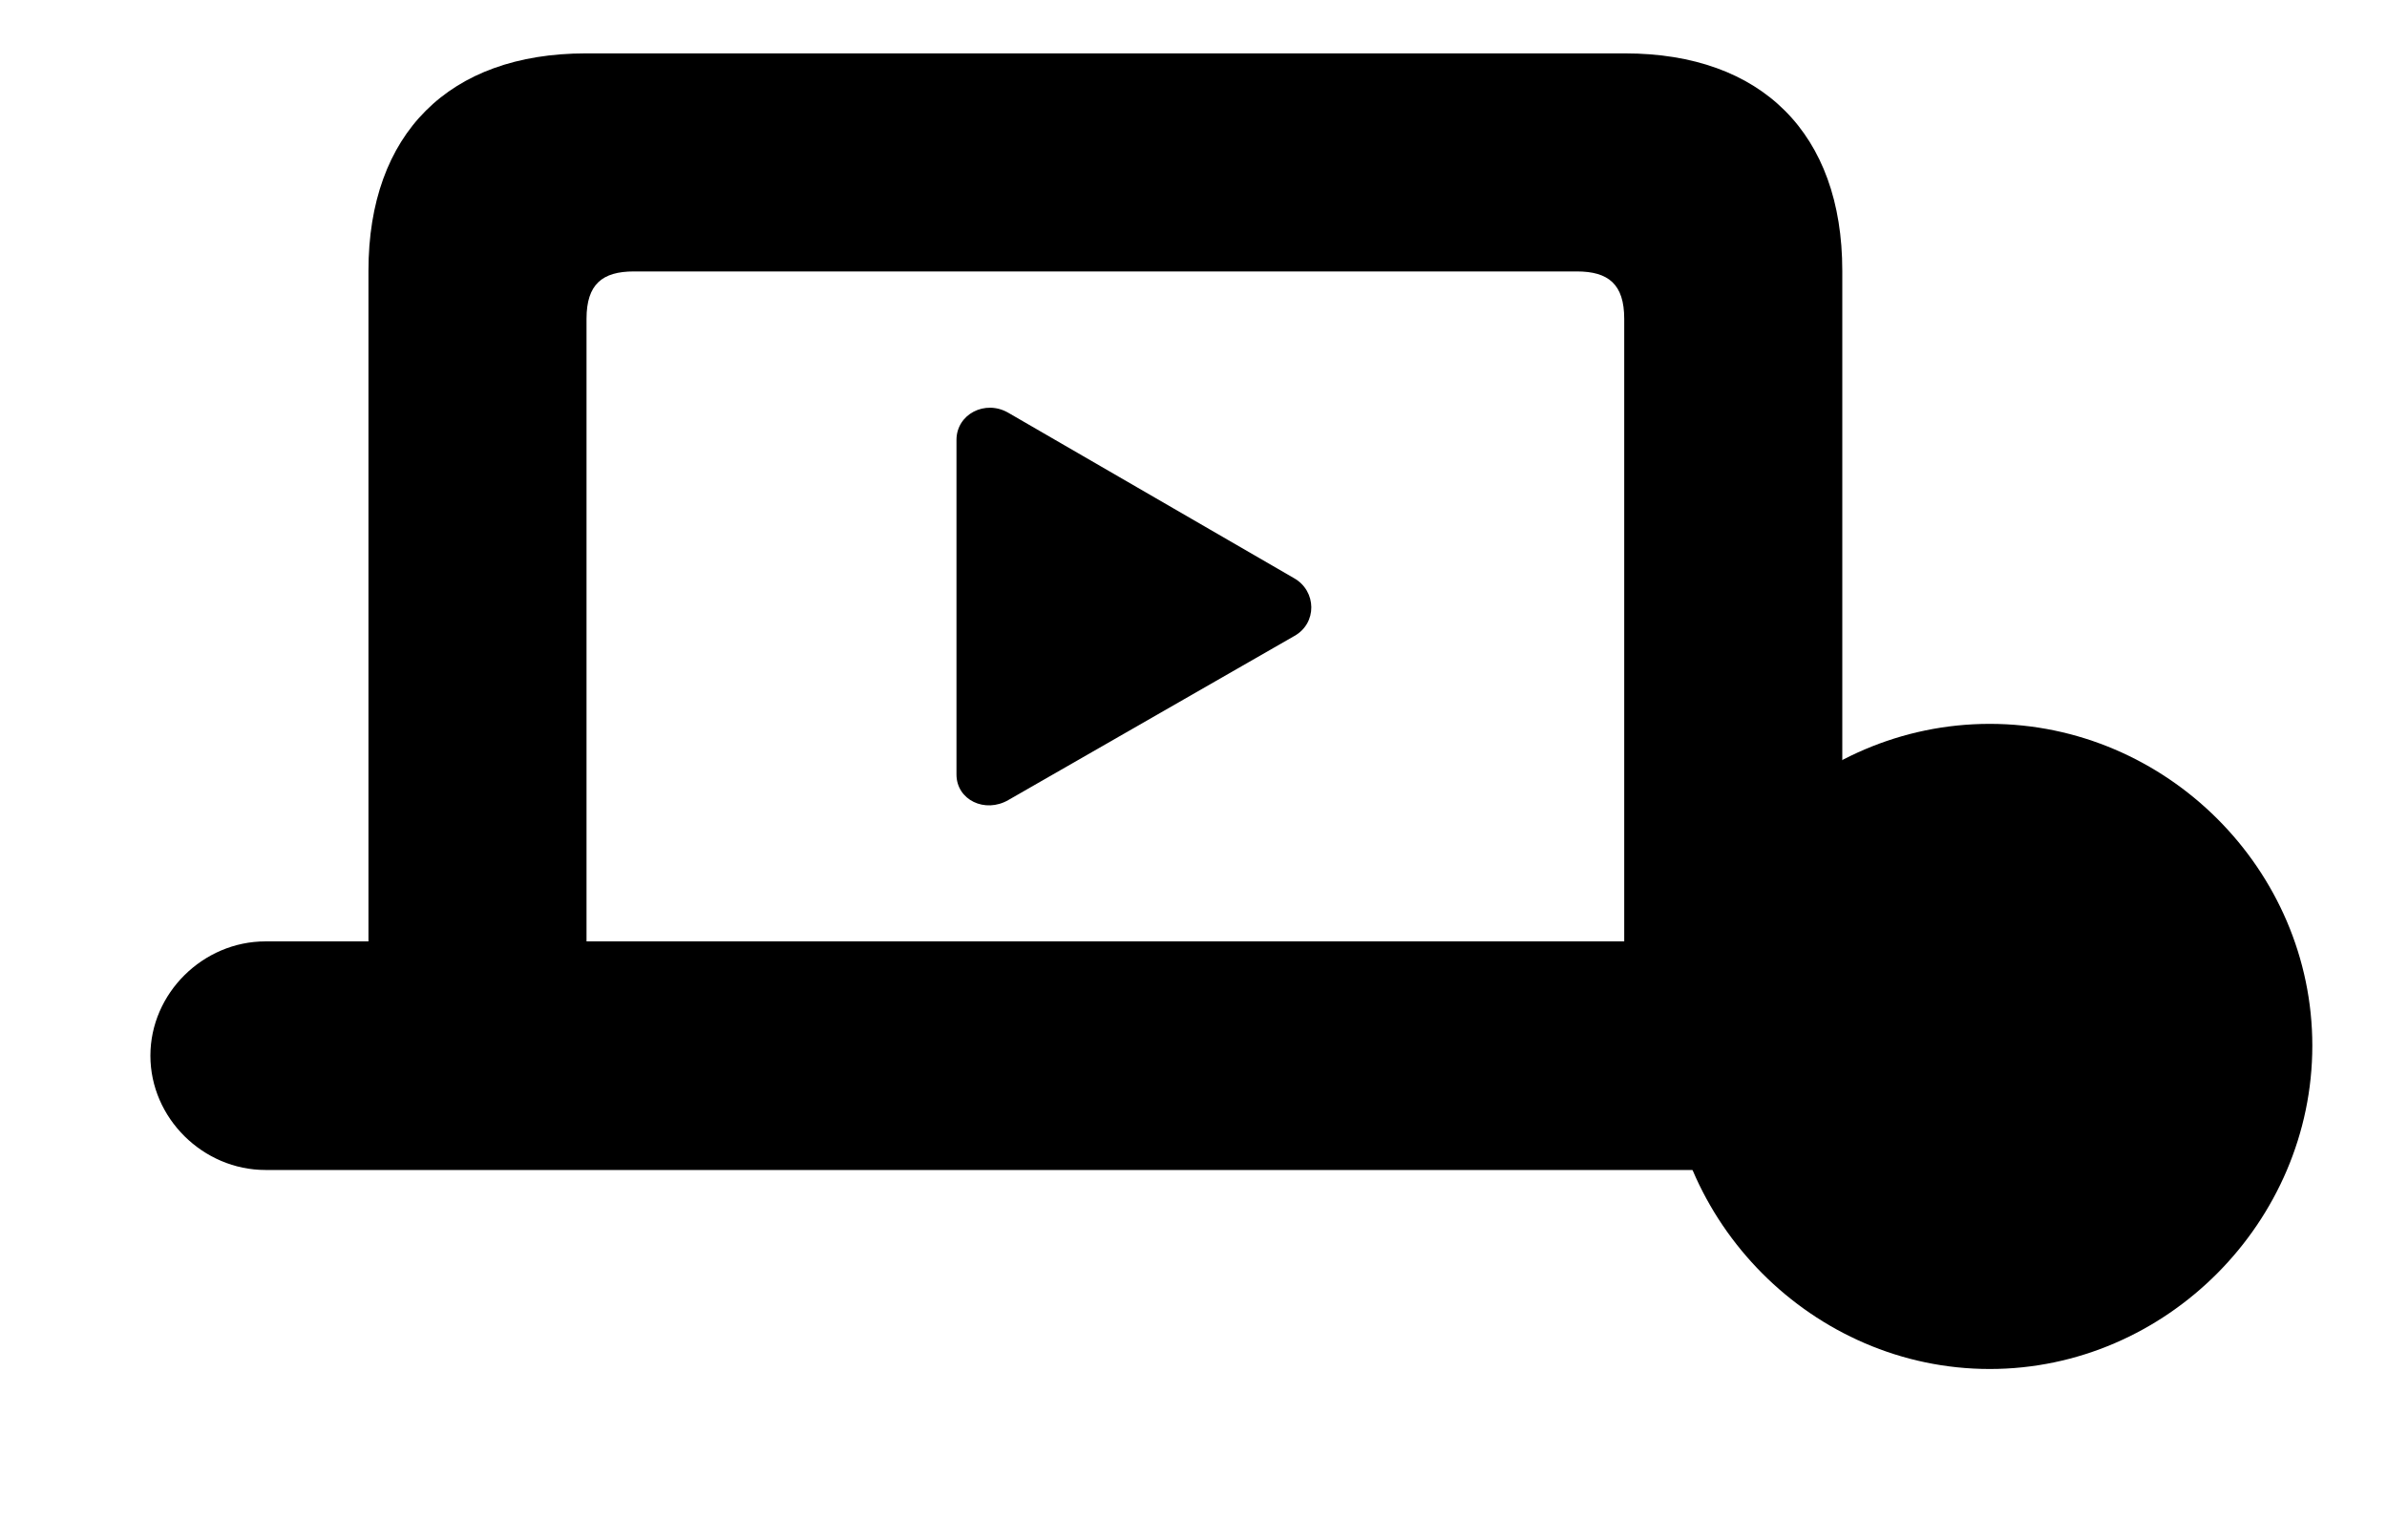
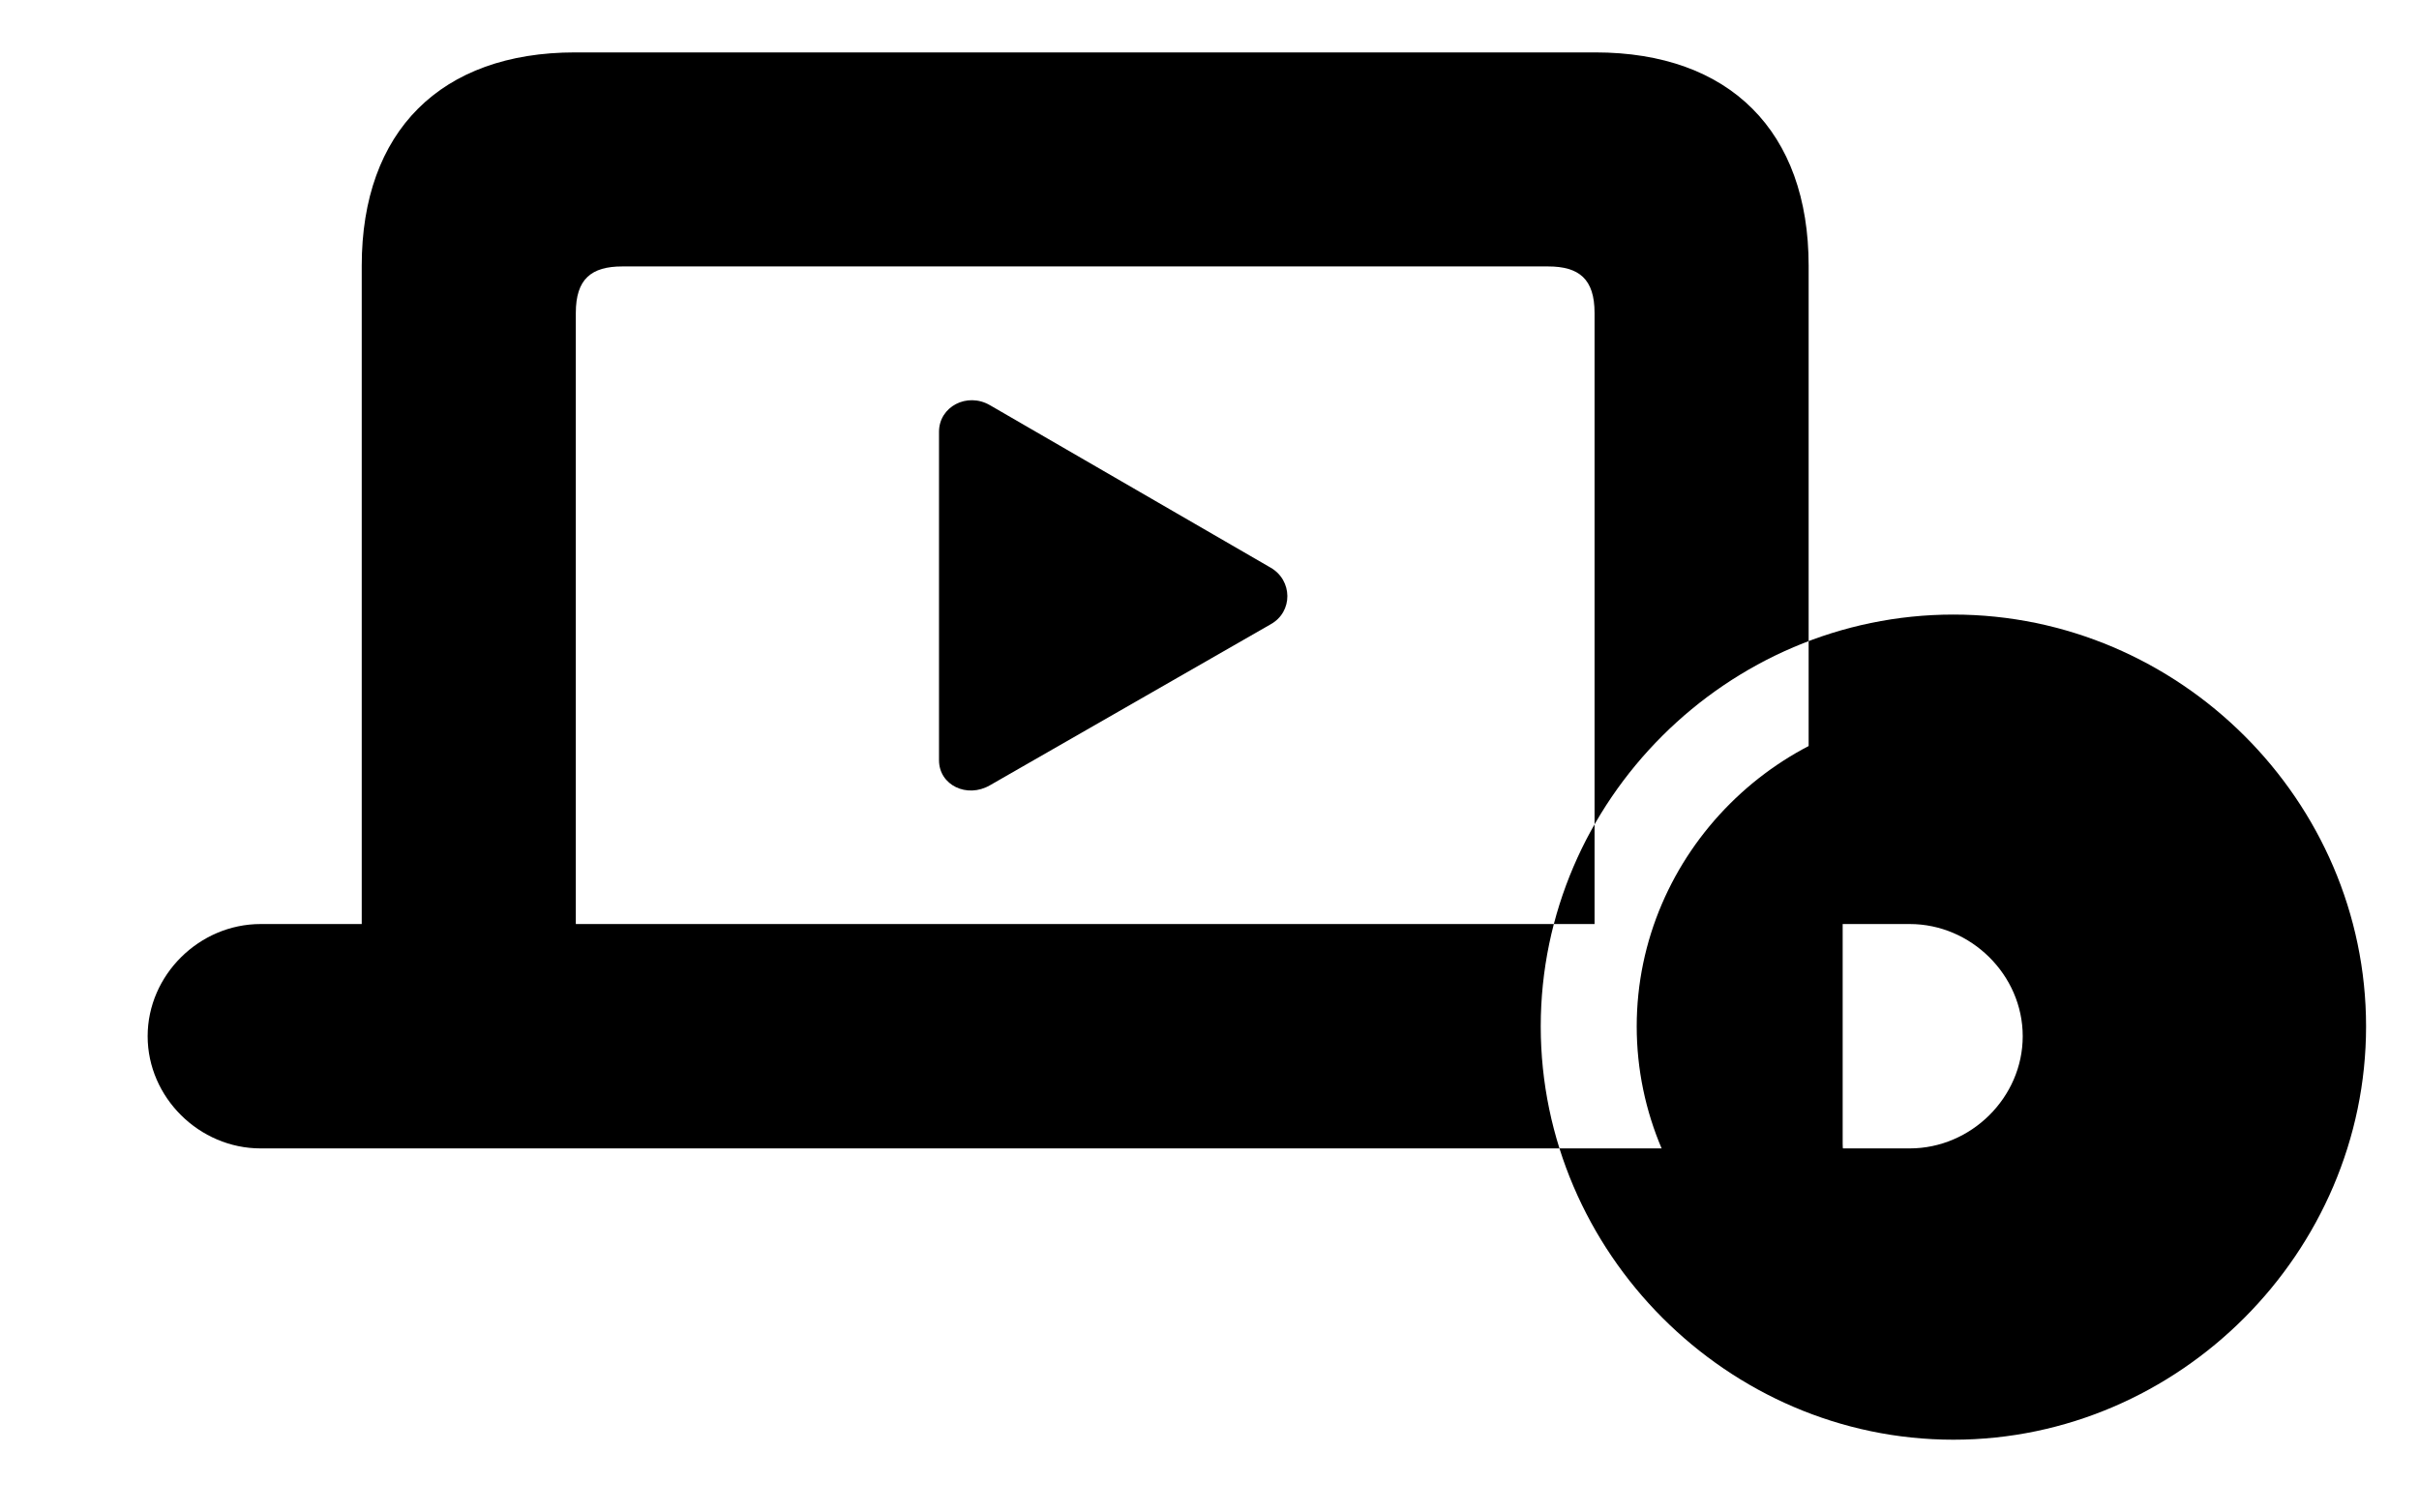
- <svg xmlns="http://www.w3.org/2000/svg" version="1.1" viewBox="0 -75 155 100">
-   <path fill="black" d="M9.766-6.445C9.766-2.393 13.184 0.977 17.236 0.977L126.318 0.977C130.371 0.977 133.789-2.393 133.789-6.445C133.789-10.498 130.371-13.867 126.318-13.867L119.629-13.867L119.629-57.422C119.629-66.309 114.404-71.533 105.518-71.533L38.037-71.533C29.15-71.533 23.926-66.309 23.926-57.422L23.926-13.867L17.236-13.867C13.184-13.867 9.766-10.498 9.766-6.445ZM38.086-13.867L38.086-54.297C38.086-56.543 39.111-57.373 41.162-57.373L102.393-57.373C104.443-57.373 105.469-56.543 105.469-54.297L105.469-13.867Z" />
+ <svg xmlns="http://www.w3.org/2000/svg" version="1.1" viewBox="0 -75 160 100">
+   <path fill="black" fill-rule="evenodd" d="M9.766-6.445C9.766-2.393 13.184 0.977 17.236 0.977L126.318 0.977C130.371 0.977 133.789-2.393 133.789-6.445C133.789-10.498 130.371-13.867 126.318-13.867L119.629-13.867L119.629-57.422C119.629-66.309 114.404-71.533 105.518-71.533L38.037-71.533C29.15-71.533 23.926-66.309 23.926-57.422L23.926-13.867L17.236-13.867C13.184-13.867 9.766-10.498 9.766-6.445ZM38.086-13.867L38.086-54.297C38.086-56.543 39.111-57.373 41.162-57.373L102.393-57.373C104.443-57.373 105.469-56.543 105.469-54.297L105.469-13.867Z M129.204 20.249C144.145 20.249 156.499 7.847 156.499-7.095C156.499-22.036 144.145-34.341 129.204-34.341C114.263-34.341 101.909-22.036 101.909-7.095C101.909 7.847 114.263 20.249 129.204 20.249Z" />
  <path fill="black" d="M62.109-24.707C62.109-23.047 63.965-22.168 65.478-23.047L84.033-33.691C85.547-34.522 85.498-36.621 84.033-37.451L65.478-48.193C63.965-49.072 62.109-48.096 62.109-46.435Z" />
-   <path fill="none" d="M129.204 20.249C144.145 20.249 156.499 7.847 156.499-7.095C156.499-22.036 144.145-34.341 129.204-34.341C114.263-34.341 101.909-22.036 101.909-7.095C101.909 7.847 114.263 20.249 129.204 20.249Z" />
-   <path fill="black" d="M129.204 13.901C140.679 13.901 150.151 4.331 150.151-7.095C150.151-18.52 140.679-27.993 129.204-27.993C117.729-27.993 108.257-18.52 108.257-7.095C108.257 4.331 117.729 13.901 129.204 13.901Z" />
-   <path fill="black" d="M121.88 0.669L121.88-14.809C121.88-17.153 124.175-18.325 126.128-17.105L138.628-9.292C140.532-8.071 140.483-5.776 138.725-4.702L126.128 2.964C124.175 4.185 121.88 3.013 121.88 0.669Z" />
+   <path fill="black" fill-rule="evenodd" d="M129.204 13.901C140.679 13.901 150.151 4.331 150.151-7.095C150.151-18.52 140.679-27.993 129.204-27.993C117.729-27.993 108.257-18.52 108.257-7.095C108.257 4.331 117.729 13.901 129.204 13.901Z M121.88 0.669L121.88-14.809C121.88-17.153 124.175-18.325 126.128-17.105L138.628-9.292C140.532-8.071 140.483-5.776 138.725-4.702L126.128 2.964C124.175 4.185 121.88 3.013 121.88 0.669Z" />
</svg>
